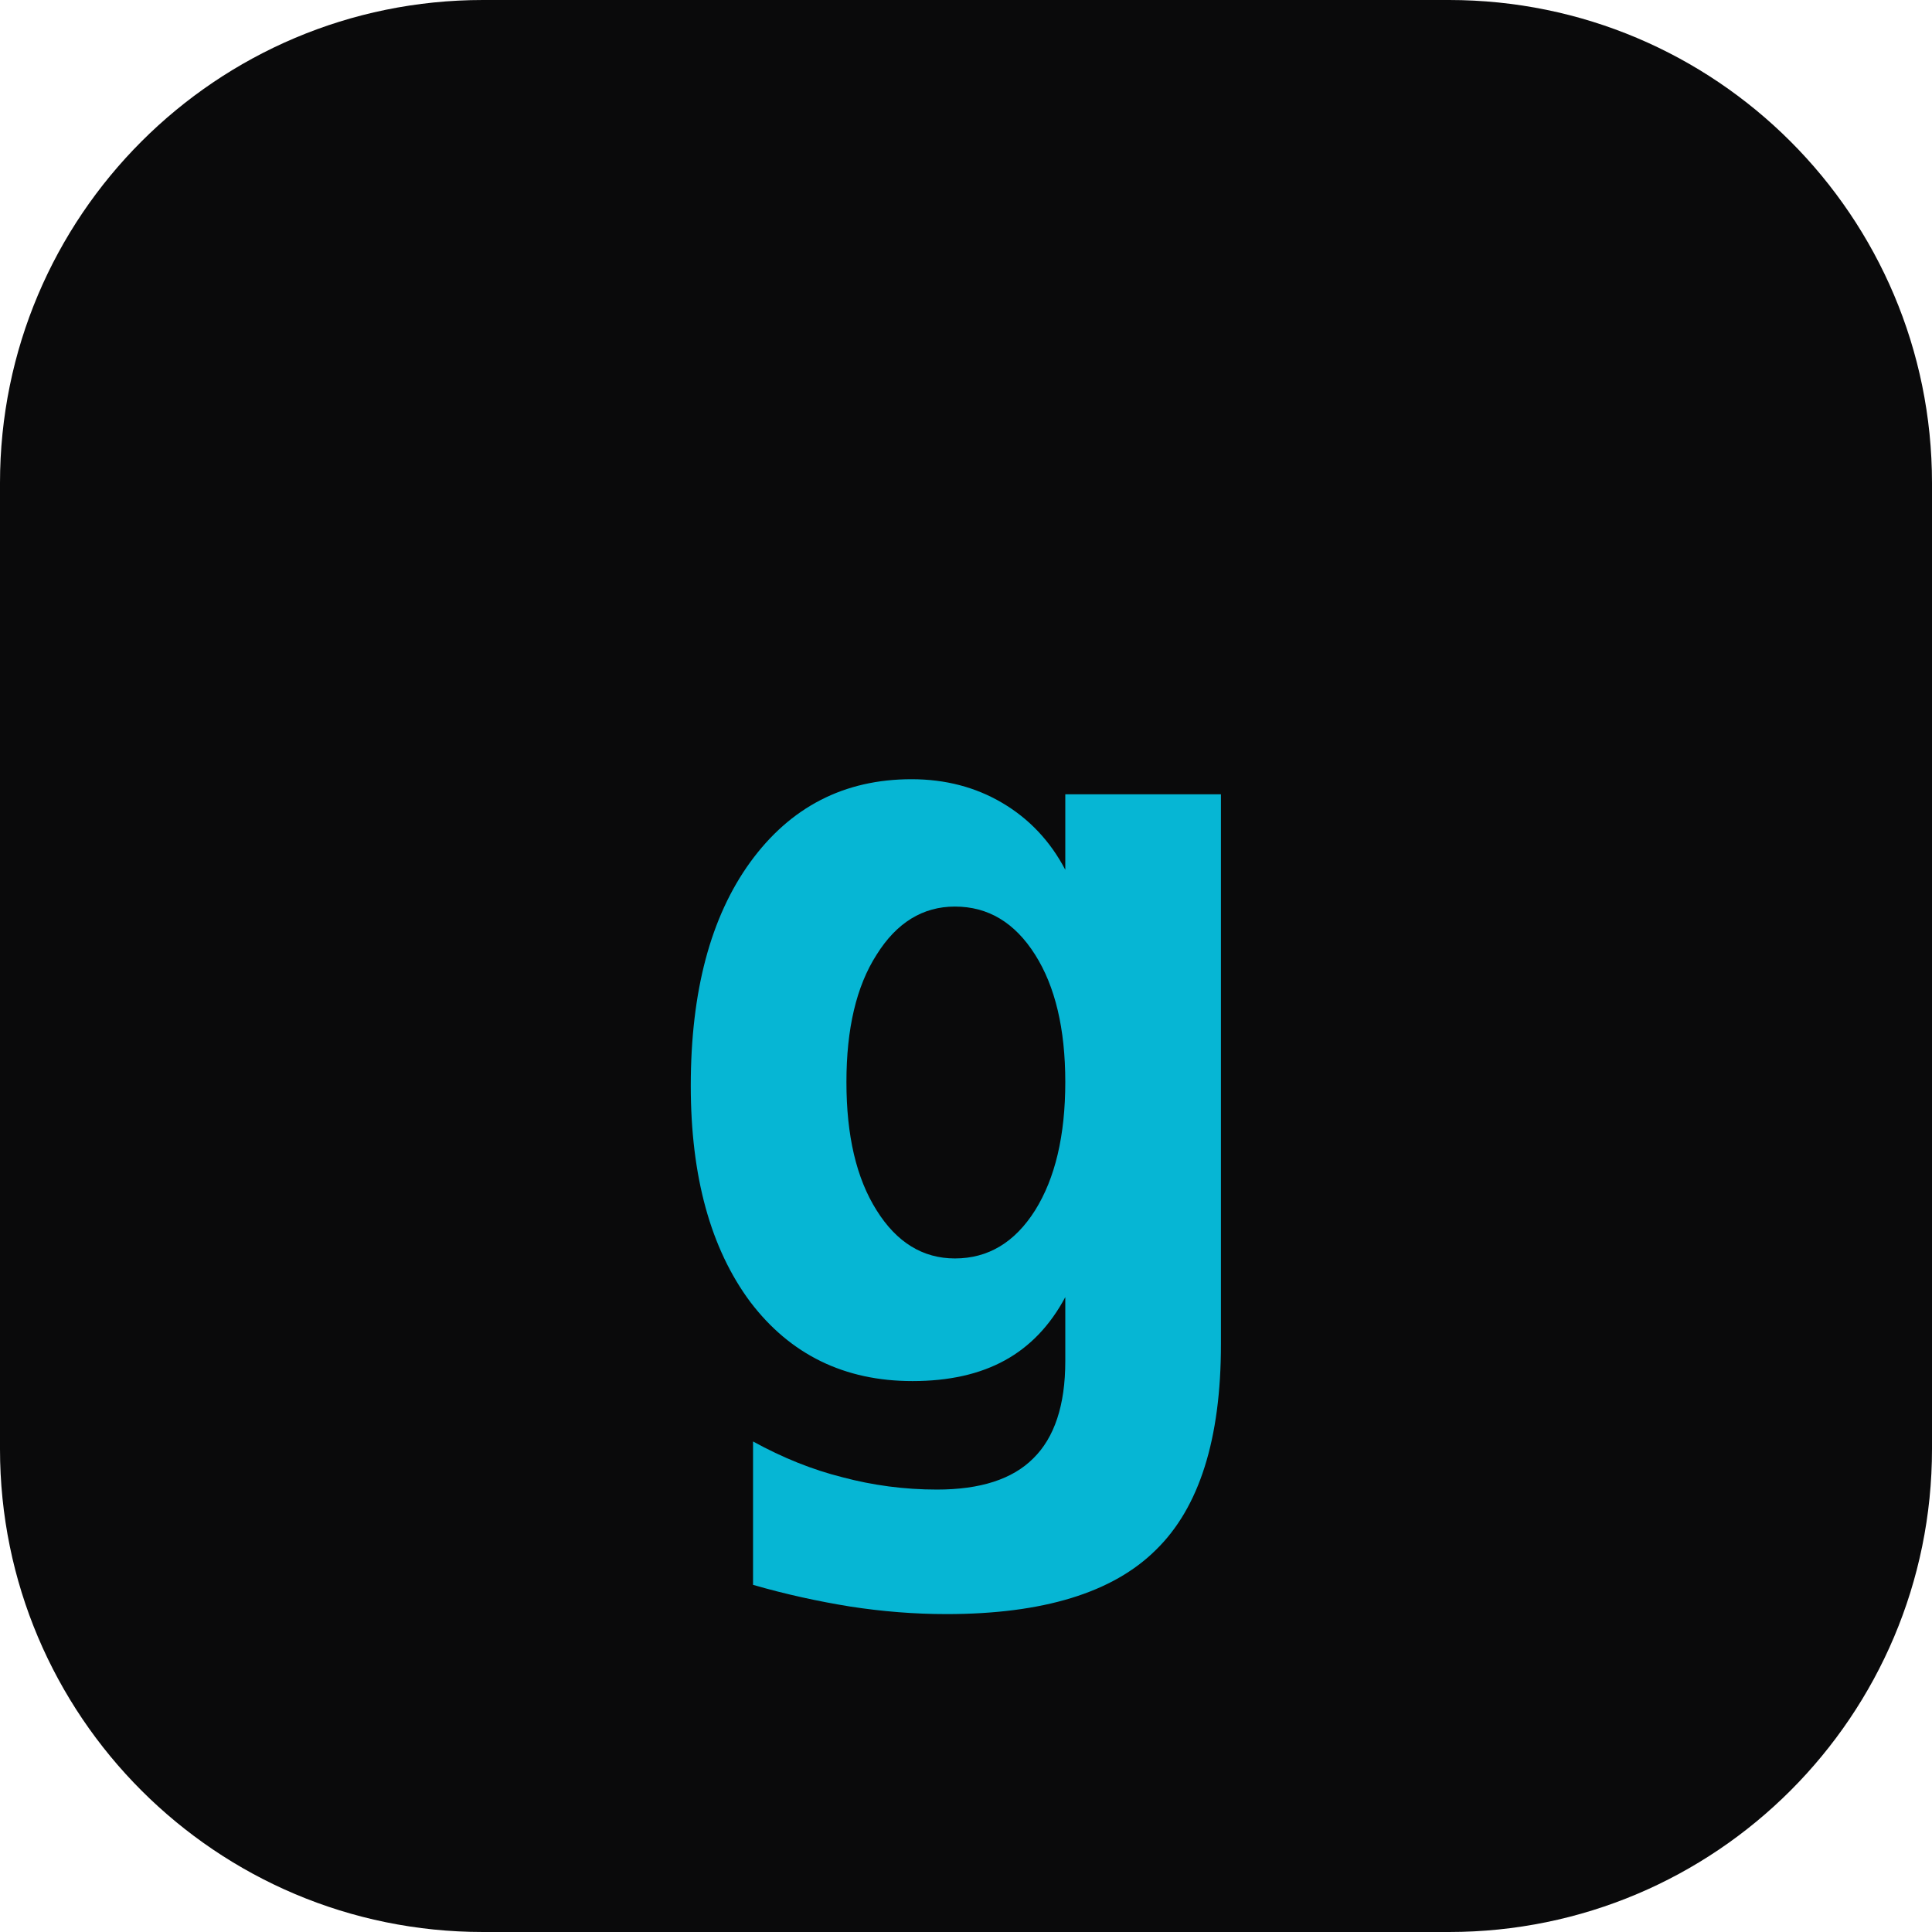
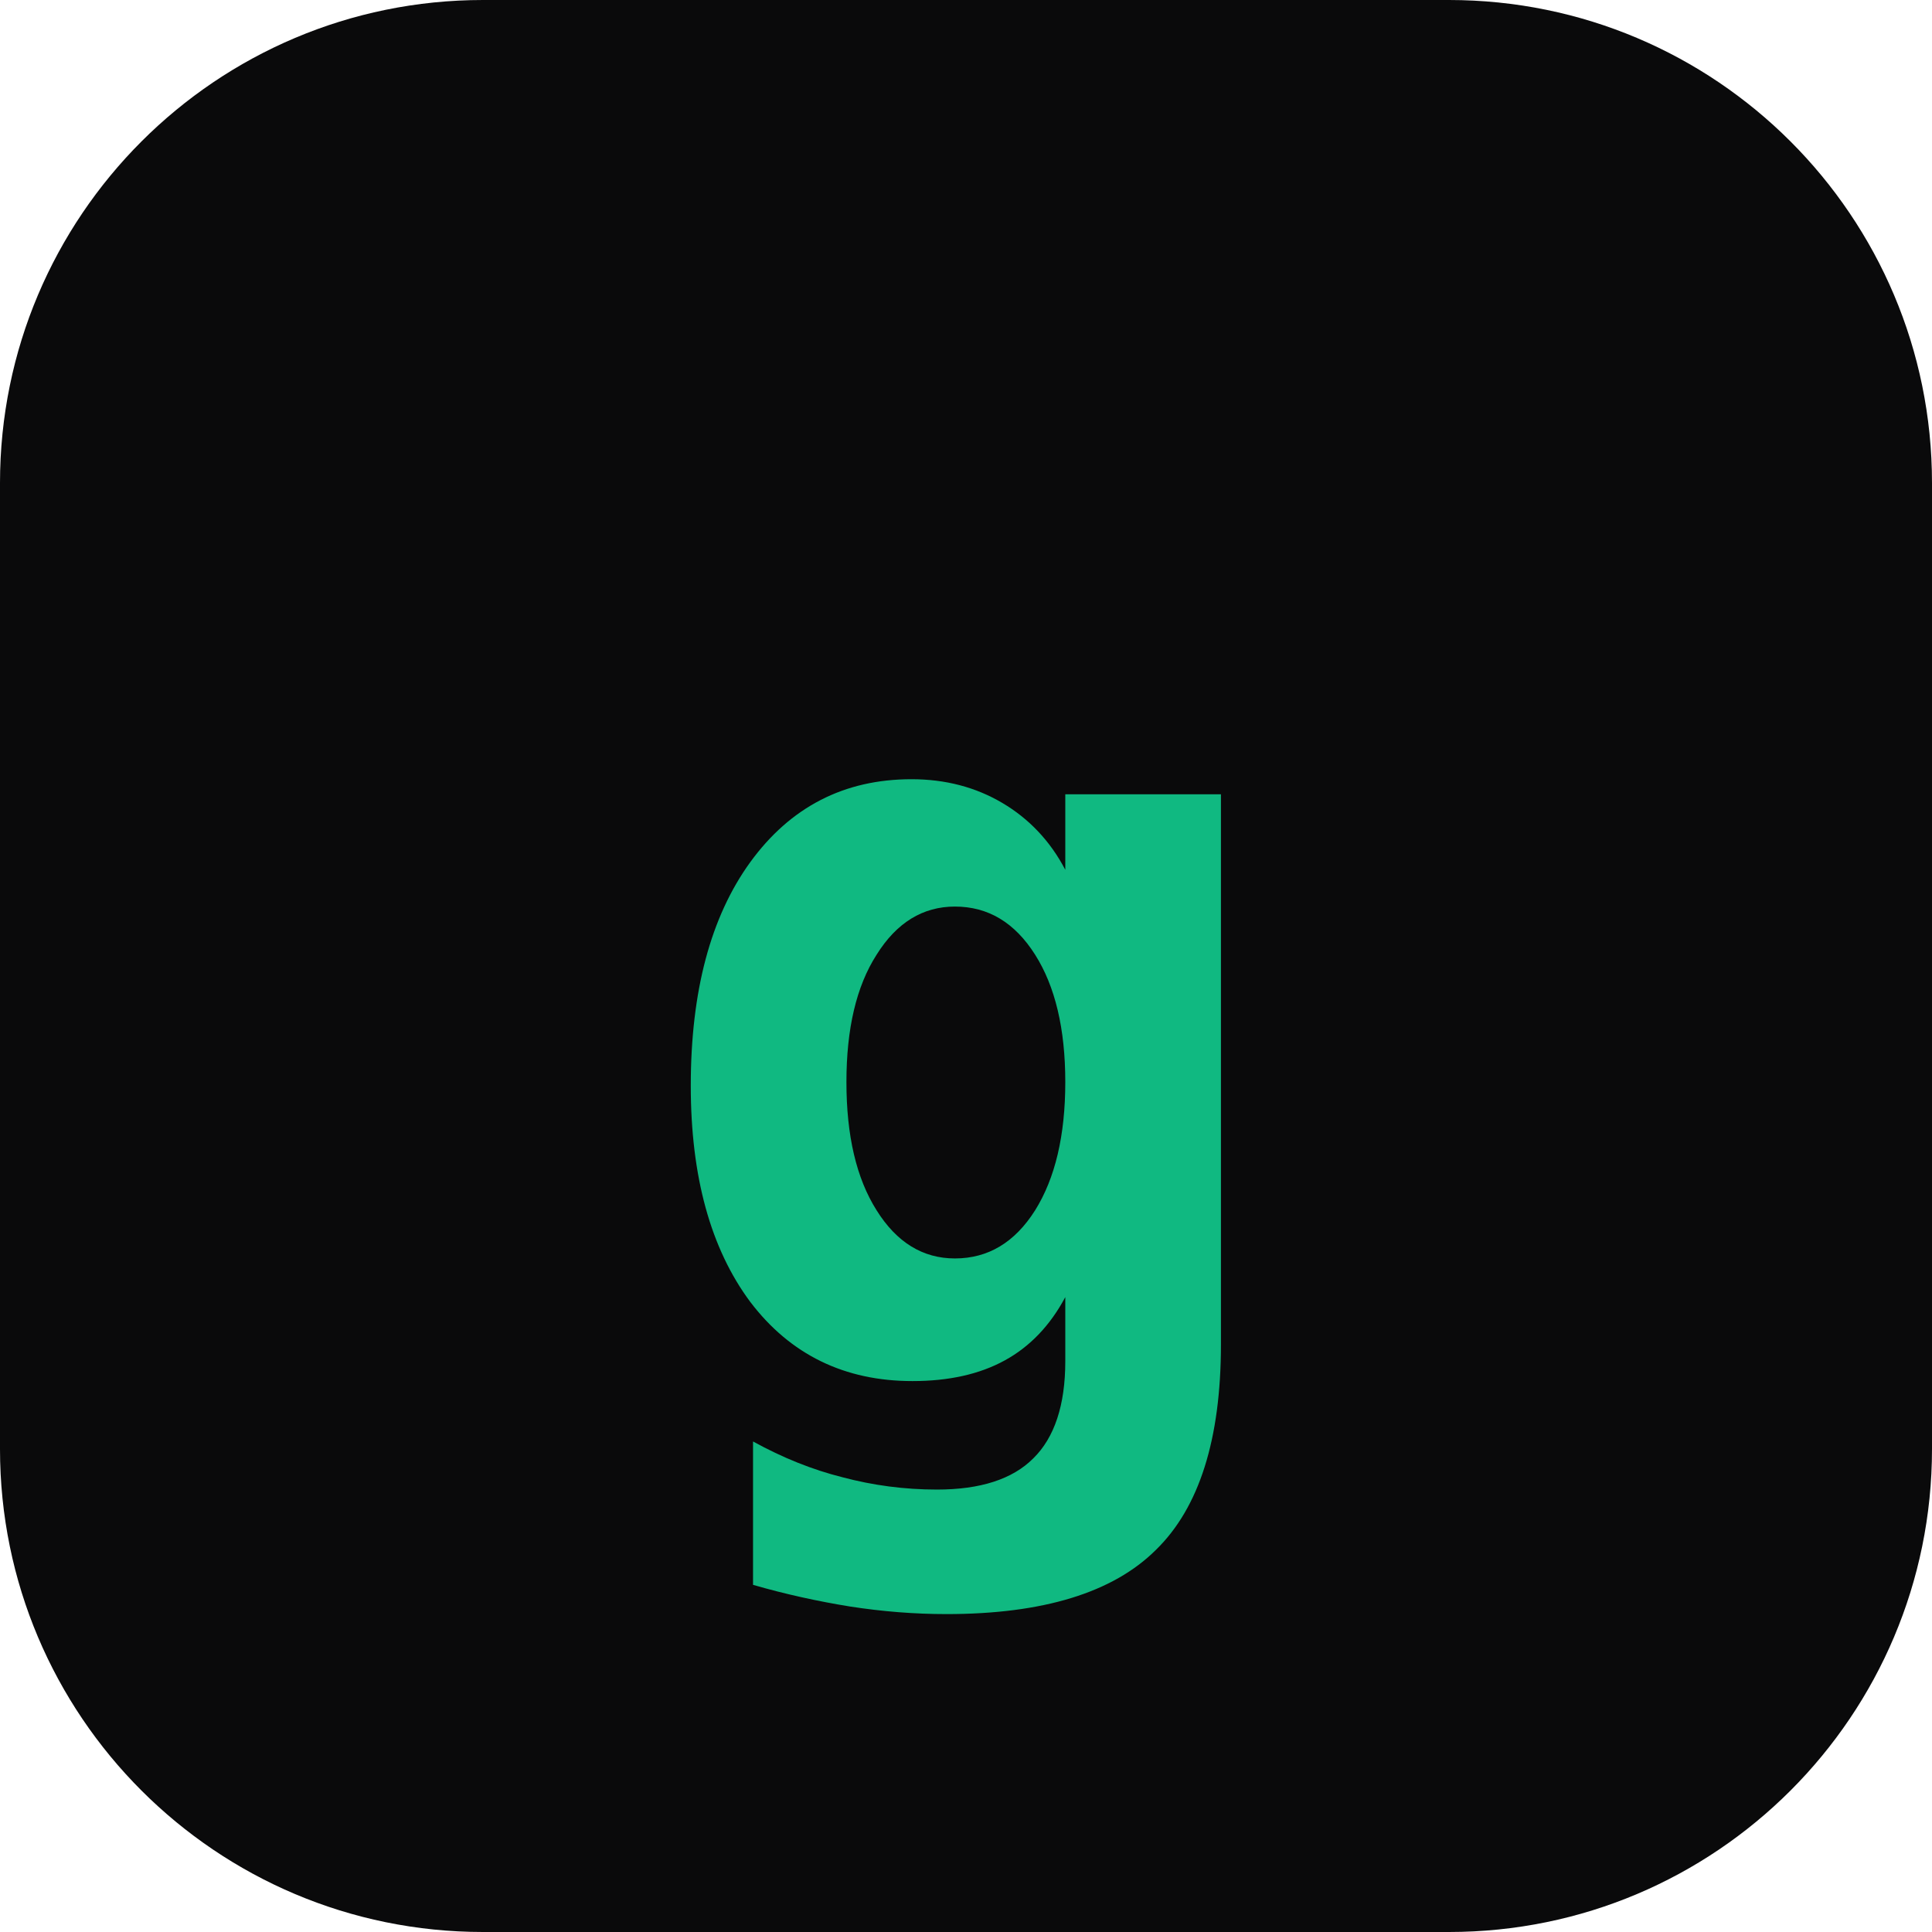
<svg xmlns="http://www.w3.org/2000/svg" viewBox="0 0 32 32" fill="none">
  <rect width="32" height="32" rx="8" fill="#0a0a0b" />
-   <text x="16" y="23" text-anchor="middle" font-family="monospace" font-weight="700" font-size="18" fill="#06b6d4">g</text>
+   <text x="16" y="23" text-anchor="middle" font-family="monospace" font-weight="700" font-size="18" fill="#10b981">g</text>
</svg>
